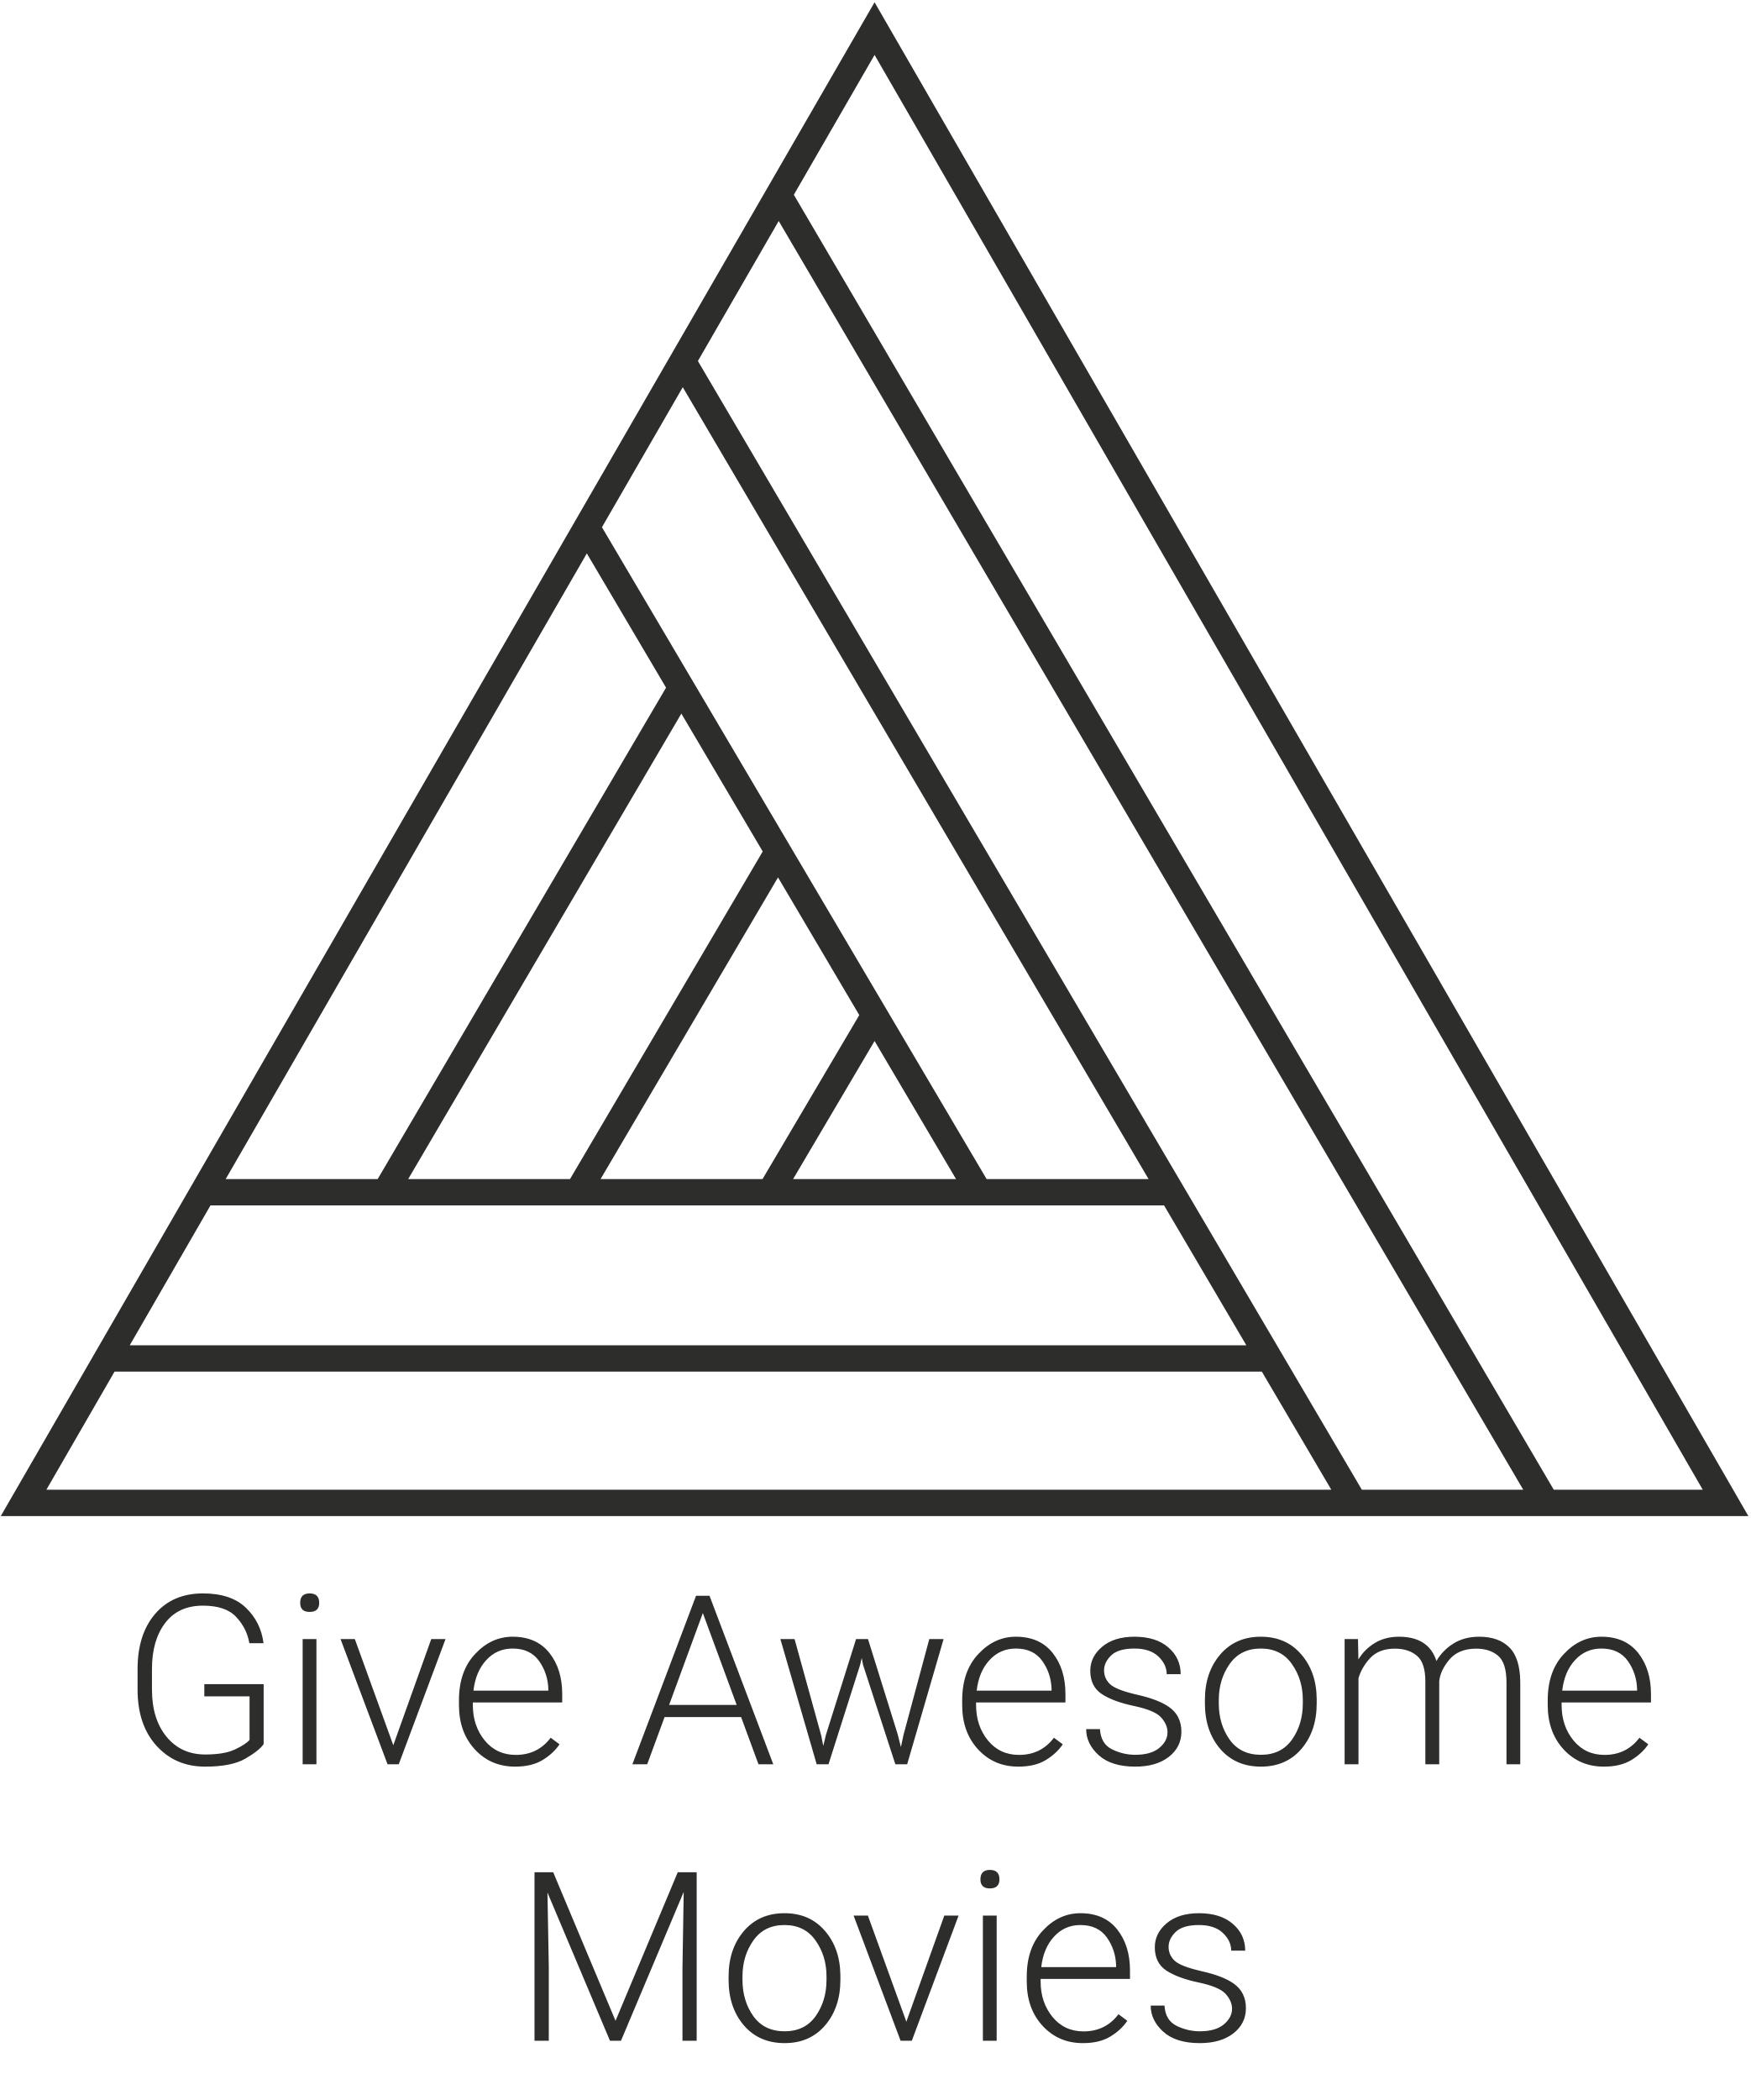
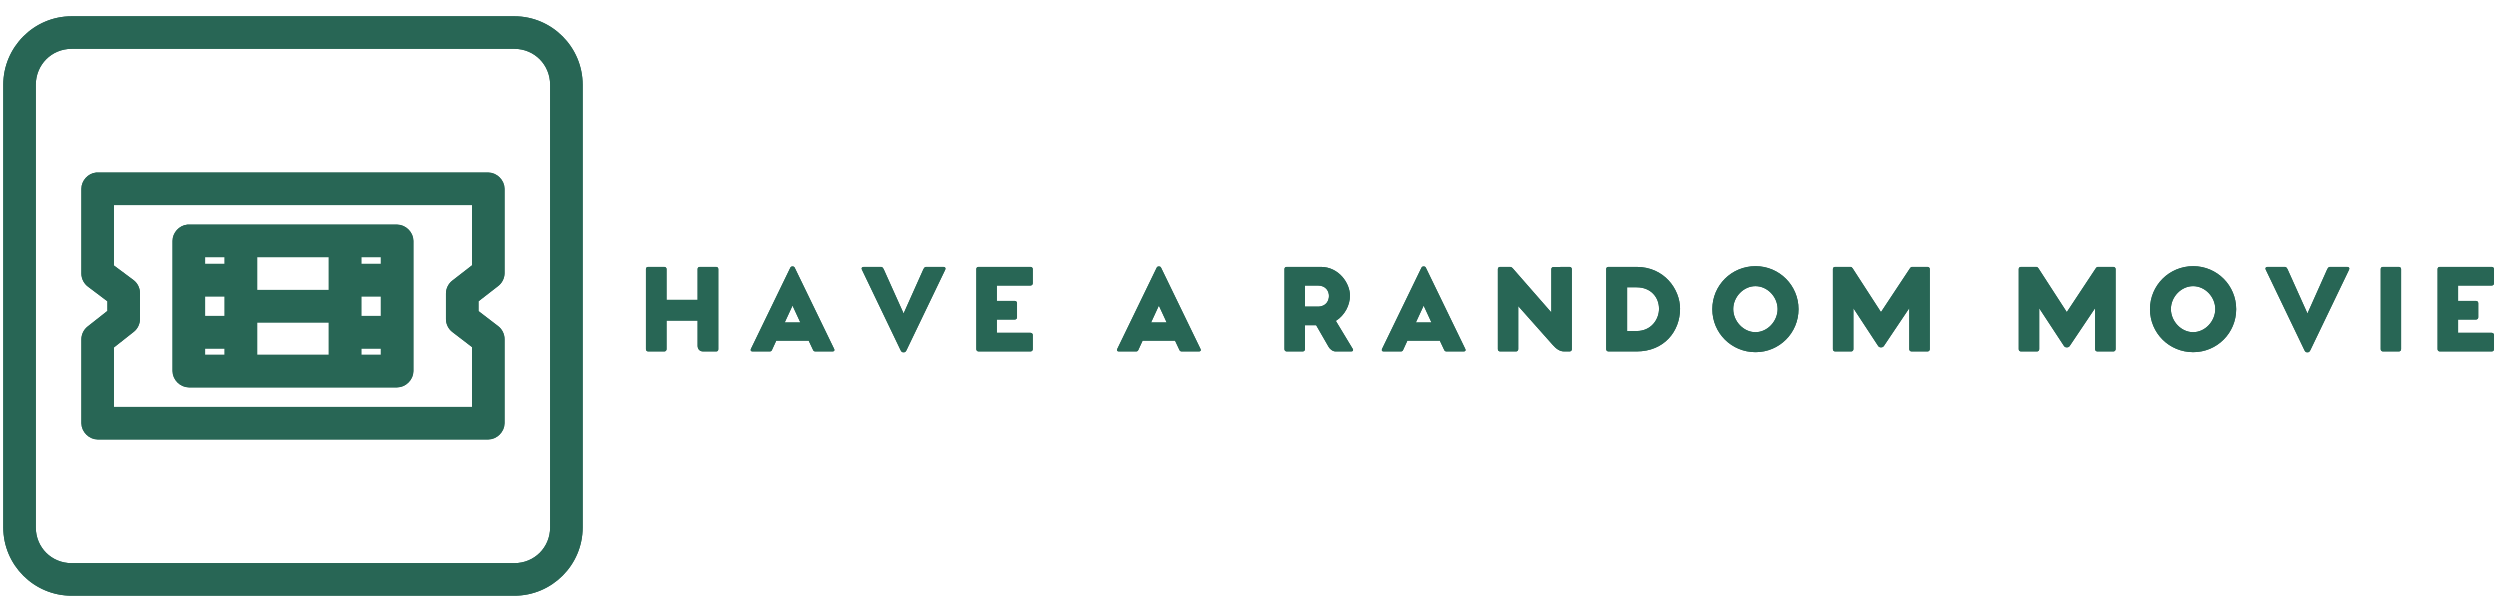
- <svg xmlns="http://www.w3.org/2000/svg" width="266px" height="319px" viewBox="0 0 266 319" version="1.1">
+ <svg xmlns="http://www.w3.org/2000/svg" width="384px" height="93px" viewBox="0 0 384 93" version="1.1">
  <defs />
  <g id="Page-1" stroke="none" stroke-width="1" fill="none" fill-rule="evenodd">
-     <path d="M58.528,181.106 L103.52,104.455 L58.528,181.106 Z M87.752,181.106 L118.209,129.341 L87.752,181.106 Z M116.999,181.106 L132.881,154.198 L116.999,181.106 Z M148.763,181.106 L89.144,80.1 L148.763,181.106 Z M30.828,181.106 L178.01,181.106 L30.828,181.106 Z M118.302,29.596 L234.934,228.297 L118.302,29.596 Z M103.723,54.848 L205.776,228.297 L103.723,54.848 Z M16.249,206.357 L192.867,206.357 L16.249,206.357 Z M132.881,4.345 L262.18,228.297 L3.582,228.297 L132.881,4.345 L132.881,4.345 Z" id="Stroke-1" stroke="#2D2E2C" stroke-width="4" />
-     <g id="Ethnique" transform="translate(4, 235)" font-weight="300" font-size="36" font-family="Roboto-Thin, Roboto" fill="#2D2E2C" font-style="condensed">
-       <text id="Give-Awesome">
-         <tspan x="14.354" y="33">Give Awesome</tspan>
-         <tspan x="73.962" y="75">Movies</tspan>
-       </text>
+     <g id="logo" transform="translate(1, 2)" fill="#286655">
+       <g id="Page-1">
+         <g id="logo">
+           <g id="SvgjsUse1801" transform="translate(98, 38)">
+             <g id="t1486773915116">
+               <g id="Shape">
+                 <path d="M11.008,0.997 C11.187,0.997 11.333,1.143 11.333,1.321 L11.333,13.638 C11.333,13.849 11.203,13.979 11.025,13.979 L8.996,13.979 C8.461,13.979 8.152,13.606 8.152,13.103 L8.152,9.24 L3.381,9.24 L3.381,13.638 C3.381,13.817 3.235,13.979 3.057,13.979 L0.558,13.979 C0.363,13.979 0.217,13.833 0.217,13.638 L0.217,1.321 C0.217,1.143 0.347,0.997 0.541,0.997 L3.04,0.997 C3.219,0.997 3.381,1.143 3.381,1.321 L3.381,6.06 L8.152,6.06 L8.152,1.321 C8.152,1.143 8.282,0.997 8.477,0.997 L11.008,0.997 L11.008,0.997 L11.008,0.997 Z M29.125,13.605 C29.239,13.816 29.125,13.979 28.898,13.979 L26.237,13.979 C26.058,13.979 25.961,13.898 25.896,13.768 L25.214,12.323 L20.232,12.323 L19.567,13.768 C19.502,13.914 19.389,13.979 19.226,13.979 L16.565,13.979 C16.338,13.979 16.24,13.816 16.338,13.605 L22.407,1.094 C22.472,0.98 22.553,0.931 22.666,0.931 L22.796,0.931 C22.91,0.931 22.991,0.98 23.056,1.094 L29.125,13.605 L29.125,13.605 Z M21.531,9.532 L23.933,9.532 L22.732,6.936 L21.531,9.532 L21.531,9.532 Z M45.912,0.997 C46.123,0.997 46.318,1.143 46.171,1.451 L40.248,13.768 C40.167,13.93 40.054,14.109 39.875,14.109 L39.696,14.109 C39.518,14.109 39.404,13.93 39.323,13.768 L33.4,1.435 C33.254,1.143 33.449,0.997 33.66,0.997 L36.337,0.997 C36.516,0.997 36.629,1.143 36.759,1.402 L39.794,8.153 L42.812,1.402 C42.942,1.143 43.056,0.997 43.234,0.997 L45.912,0.997 L45.912,0.997 L45.912,0.997 Z M59.29,3.853 L54.113,3.853 L54.113,6.222 L56.872,6.222 C57.05,6.222 57.213,6.368 57.213,6.546 L57.213,8.737 C57.213,8.932 57.067,9.078 56.872,9.078 L54.113,9.078 L54.113,11.123 L59.29,11.123 C59.468,11.123 59.631,11.269 59.631,11.447 L59.631,13.638 C59.631,13.833 59.485,13.979 59.29,13.979 L51.306,13.979 C51.111,13.979 50.965,13.833 50.965,13.638 L50.965,1.321 C50.965,1.142 51.095,0.996 51.289,0.996 L59.29,0.996 C59.468,0.996 59.631,1.142 59.631,1.321 L59.631,3.512 C59.631,3.706 59.485,3.853 59.29,3.853 L59.29,3.853 L59.29,3.853 Z M85.397,13.605 C85.511,13.816 85.397,13.979 85.17,13.979 L82.509,13.979 C82.33,13.979 82.233,13.898 82.168,13.768 L81.486,12.323 L76.504,12.323 L75.839,13.768 C75.774,13.914 75.66,13.979 75.498,13.979 L72.837,13.979 C72.61,13.979 72.512,13.816 72.61,13.605 L78.679,1.094 C78.744,0.98 78.825,0.931 78.938,0.931 L79.068,0.931 C79.182,0.931 79.263,0.98 79.328,1.094 L85.397,13.605 L85.397,13.605 Z M77.803,9.532 L80.204,9.532 L79.003,6.936 L77.803,9.532 L77.803,9.532 Z M108.778,13.589 C108.908,13.8 108.811,13.979 108.551,13.979 L106.133,13.979 C105.646,13.979 105.225,13.541 105.078,13.281 L103.164,9.954 L101.443,9.954 L101.443,13.638 C101.443,13.817 101.297,13.979 101.119,13.979 L98.636,13.979 C98.441,13.979 98.295,13.833 98.295,13.638 L98.295,1.321 C98.295,1.143 98.425,0.997 98.62,0.997 L103.894,0.997 C106.636,0.997 108.356,3.496 108.356,5.411 C108.356,6.855 107.561,8.429 106.182,9.289 L108.778,13.589 L108.778,13.589 Z M101.443,3.853 L101.443,7.098 L103.407,7.098 C104.721,7.098 105.127,6.157 105.127,5.459 C105.127,4.777 104.705,3.853 103.407,3.853 L101.443,3.853 L101.443,3.853 L101.443,3.853 Z M126.068,13.605 C126.181,13.816 126.068,13.979 125.84,13.979 L123.179,13.979 C123.001,13.979 122.903,13.898 122.838,13.768 L122.157,12.323 L117.175,12.323 L116.509,13.768 C116.444,13.914 116.331,13.979 116.169,13.979 L113.507,13.979 C113.28,13.979 113.183,13.816 113.28,13.605 L119.349,1.094 C119.414,0.98 119.495,0.931 119.609,0.931 L119.739,0.931 C119.852,0.931 119.933,0.98 119.998,1.094 L126.068,13.605 L126.068,13.605 Z M118.473,9.532 L120.875,9.532 L119.674,6.936 L118.473,9.532 L118.473,9.532 Z M142.091,0.997 C142.27,0.997 142.432,1.142 142.432,1.337 L142.432,13.654 C142.432,13.833 142.286,13.979 142.107,13.979 L141.247,13.979 C140.566,13.979 140.03,13.573 139.511,12.989 L134.204,7.017 L134.204,13.638 C134.204,13.816 134.058,13.979 133.88,13.979 L131.413,13.979 C131.218,13.979 131.072,13.833 131.072,13.638 L131.072,1.321 C131.072,1.142 131.218,0.996 131.397,0.996 L132.922,0.996 C133.101,0.996 133.215,1.061 133.393,1.256 L139.284,7.991 L139.284,1.337 C139.284,1.159 139.43,1.013 139.608,1.013 L142.091,0.997 L142.091,0.997 Z M152.386,0.997 C156.622,0.997 159.056,4.421 159.056,7.423 C159.056,10.896 156.605,13.979 152.386,13.979 L148.053,13.979 C147.858,13.979 147.712,13.833 147.712,13.638 L147.712,1.321 C147.712,1.143 147.842,0.997 148.037,0.997 L152.386,0.997 L152.386,0.997 L152.386,0.997 Z M152.386,10.847 C154.609,10.847 155.826,9.078 155.826,7.423 C155.826,5.686 154.593,4.129 152.386,4.129 L150.926,4.129 L150.926,10.847 L152.386,10.847 L152.386,10.847 L152.386,10.847 Z M170.649,14.092 C174.3,14.092 177.254,11.155 177.254,7.488 C177.254,3.836 174.3,0.883 170.649,0.883 C166.965,0.883 164.012,3.836 164.012,7.488 C164.012,11.155 166.965,14.092 170.649,14.092 L170.649,14.092 L170.649,14.092 Z M170.633,11.025 C168.799,11.025 167.225,9.338 167.225,7.471 C167.225,5.605 168.799,3.95 170.633,3.95 C172.483,3.95 174.041,5.605 174.041,7.471 C174.041,9.338 172.483,11.025 170.633,11.025 L170.633,11.025 L170.633,11.025 Z M197.075,0.997 C197.253,0.997 197.415,1.143 197.415,1.321 L197.415,13.638 C197.415,13.817 197.269,13.979 197.091,13.979 L194.608,13.979 C194.413,13.979 194.267,13.833 194.267,13.638 L194.267,7.325 L190.389,13.103 C190.275,13.281 190.145,13.346 189.983,13.346 L189.853,13.346 C189.707,13.346 189.577,13.281 189.464,13.103 L185.682,7.342 L185.682,13.638 C185.682,13.817 185.536,13.979 185.358,13.979 L182.875,13.979 C182.68,13.979 182.534,13.833 182.534,13.638 L182.534,1.321 C182.534,1.143 182.664,0.997 182.859,0.997 L185.228,0.997 C185.374,0.997 185.472,1.078 185.569,1.224 L189.918,7.942 L194.365,1.224 C194.462,1.078 194.543,0.997 194.705,0.997 L197.075,0.997 L197.075,0.997 L197.075,0.997 Z M225.616,0.997 C225.795,0.997 225.957,1.143 225.957,1.321 L225.957,13.638 C225.957,13.817 225.811,13.979 225.632,13.979 L223.149,13.979 C222.955,13.979 222.809,13.833 222.809,13.638 L222.809,7.325 L218.93,13.103 C218.817,13.281 218.687,13.346 218.525,13.346 L218.395,13.346 C218.249,13.346 218.119,13.281 218.005,13.103 L214.224,7.342 L214.224,13.638 C214.224,13.817 214.078,13.979 213.9,13.979 L211.417,13.979 C211.222,13.979 211.076,13.833 211.076,13.638 L211.076,1.321 C211.076,1.143 211.206,0.997 211.4,0.997 L213.77,0.997 C213.916,0.997 214.013,1.078 214.111,1.224 L218.46,7.942 L222.906,1.224 C223.004,1.078 223.085,0.997 223.247,0.997 L225.616,0.997 L225.616,0.997 L225.616,0.997 Z M237.875,14.092 C241.526,14.092 244.479,11.155 244.479,7.488 C244.479,3.836 241.526,0.883 237.875,0.883 C234.191,0.883 231.237,3.836 231.237,7.488 C231.237,11.155 234.191,14.092 237.875,14.092 L237.875,14.092 L237.875,14.092 Z M237.858,11.025 C236.025,11.025 234.451,9.338 234.451,7.471 C234.451,5.605 236.025,3.95 237.858,3.95 C239.708,3.95 241.266,5.605 241.266,7.471 C241.266,9.338 239.708,11.025 237.858,11.025 L237.858,11.025 L237.858,11.025 Z M261.542,0.997 C261.753,0.997 261.948,1.143 261.801,1.451 L255.878,13.768 C255.797,13.93 255.684,14.109 255.505,14.109 L255.326,14.109 C255.148,14.109 255.034,13.93 254.953,13.768 L249.03,1.435 C248.884,1.143 249.079,0.997 249.29,0.997 L251.967,0.997 C252.146,0.997 252.259,1.143 252.389,1.402 L255.424,8.153 L258.442,1.402 C258.572,1.143 258.686,0.997 258.864,0.997 L261.542,0.997 L261.542,0.997 L261.542,0.997 Z M269.467,0.997 L267.001,0.997 C266.806,0.997 266.676,1.143 266.676,1.321 L266.676,13.638 C266.676,13.833 266.822,13.979 267.017,13.979 L269.484,13.979 C269.662,13.979 269.808,13.817 269.808,13.638 L269.808,1.321 C269.808,1.143 269.646,0.997 269.467,0.997 L269.467,0.997 L269.467,0.997 Z M283.738,3.853 L278.561,3.853 L278.561,6.222 L281.32,6.222 C281.499,6.222 281.661,6.368 281.661,6.546 L281.661,8.737 C281.661,8.932 281.515,9.078 281.32,9.078 L278.561,9.078 L278.561,11.123 L283.738,11.123 C283.917,11.123 284.079,11.269 284.079,11.447 L284.079,13.638 C284.079,13.833 283.933,13.979 283.738,13.979 L275.754,13.979 C275.559,13.979 275.413,13.833 275.413,13.638 L275.413,1.321 C275.413,1.142 275.543,0.996 275.738,0.996 L283.738,0.996 C283.917,0.996 284.079,1.142 284.079,1.321 L284.079,3.512 C284.079,3.706 283.933,3.853 283.738,3.853 L283.738,3.853 L283.738,3.853 Z" />
+               </g>
+             </g>
+             <g id="t1486773915116">
+               <g id="Shape">
+                 <path d="M11.008,0.997 C11.187,0.997 11.333,1.143 11.333,1.321 L11.333,13.638 C11.333,13.849 11.203,13.979 11.025,13.979 L8.996,13.979 C8.461,13.979 8.152,13.606 8.152,13.103 L8.152,9.24 L3.381,9.24 L3.381,13.638 C3.381,13.817 3.235,13.979 3.057,13.979 L0.558,13.979 C0.363,13.979 0.217,13.833 0.217,13.638 L0.217,1.321 C0.217,1.143 0.347,0.997 0.541,0.997 L3.04,0.997 C3.219,0.997 3.381,1.143 3.381,1.321 L3.381,6.06 L8.152,6.06 L8.152,1.321 C8.152,1.143 8.282,0.997 8.477,0.997 L11.008,0.997 L11.008,0.997 L11.008,0.997 Z M29.125,13.605 C29.239,13.816 29.125,13.979 28.898,13.979 L26.237,13.979 C26.058,13.979 25.961,13.898 25.896,13.768 L25.214,12.323 L20.232,12.323 L19.567,13.768 C19.502,13.914 19.389,13.979 19.226,13.979 L16.565,13.979 C16.338,13.979 16.24,13.816 16.338,13.605 L22.407,1.094 C22.472,0.98 22.553,0.931 22.666,0.931 L22.796,0.931 C22.91,0.931 22.991,0.98 23.056,1.094 L29.125,13.605 L29.125,13.605 Z M21.531,9.532 L23.933,9.532 L22.732,6.936 L21.531,9.532 L21.531,9.532 Z M45.912,0.997 C46.123,0.997 46.318,1.143 46.171,1.451 L40.248,13.768 C40.167,13.93 40.054,14.109 39.875,14.109 L39.696,14.109 C39.518,14.109 39.404,13.93 39.323,13.768 L33.4,1.435 C33.254,1.143 33.449,0.997 33.66,0.997 L36.337,0.997 C36.516,0.997 36.629,1.143 36.759,1.402 L39.794,8.153 L42.812,1.402 C42.942,1.143 43.056,0.997 43.234,0.997 L45.912,0.997 L45.912,0.997 L45.912,0.997 Z M59.29,3.853 L54.113,3.853 L54.113,6.222 L56.872,6.222 C57.05,6.222 57.213,6.368 57.213,6.546 L57.213,8.737 C57.213,8.932 57.067,9.078 56.872,9.078 L54.113,9.078 L54.113,11.123 L59.29,11.123 C59.468,11.123 59.631,11.269 59.631,11.447 L59.631,13.638 C59.631,13.833 59.485,13.979 59.29,13.979 L51.306,13.979 C51.111,13.979 50.965,13.833 50.965,13.638 L50.965,1.321 C50.965,1.142 51.095,0.996 51.289,0.996 L59.29,0.996 C59.468,0.996 59.631,1.142 59.631,1.321 L59.631,3.512 C59.631,3.706 59.485,3.853 59.29,3.853 L59.29,3.853 L59.29,3.853 Z M85.397,13.605 C85.511,13.816 85.397,13.979 85.17,13.979 L82.509,13.979 C82.33,13.979 82.233,13.898 82.168,13.768 L81.486,12.323 L76.504,12.323 L75.839,13.768 C75.774,13.914 75.66,13.979 75.498,13.979 L72.837,13.979 C72.61,13.979 72.512,13.816 72.61,13.605 L78.679,1.094 C78.744,0.98 78.825,0.931 78.938,0.931 L79.068,0.931 C79.182,0.931 79.263,0.98 79.328,1.094 L85.397,13.605 L85.397,13.605 Z M77.803,9.532 L80.204,9.532 L79.003,6.936 L77.803,9.532 L77.803,9.532 Z M108.778,13.589 C108.908,13.8 108.811,13.979 108.551,13.979 L106.133,13.979 C105.646,13.979 105.225,13.541 105.078,13.281 L103.164,9.954 L101.443,9.954 L101.443,13.638 C101.443,13.817 101.297,13.979 101.119,13.979 L98.636,13.979 C98.441,13.979 98.295,13.833 98.295,13.638 L98.295,1.321 C98.295,1.143 98.425,0.997 98.62,0.997 L103.894,0.997 C106.636,0.997 108.356,3.496 108.356,5.411 C108.356,6.855 107.561,8.429 106.182,9.289 L108.778,13.589 L108.778,13.589 Z M101.443,3.853 L101.443,7.098 L103.407,7.098 C104.721,7.098 105.127,6.157 105.127,5.459 C105.127,4.777 104.705,3.853 103.407,3.853 L101.443,3.853 L101.443,3.853 L101.443,3.853 Z M126.068,13.605 C126.181,13.816 126.068,13.979 125.84,13.979 L123.179,13.979 C123.001,13.979 122.903,13.898 122.838,13.768 L122.157,12.323 L117.175,12.323 L116.509,13.768 C116.444,13.914 116.331,13.979 116.169,13.979 L113.507,13.979 C113.28,13.979 113.183,13.816 113.28,13.605 L119.349,1.094 C119.414,0.98 119.495,0.931 119.609,0.931 L119.739,0.931 C119.852,0.931 119.933,0.98 119.998,1.094 L126.068,13.605 L126.068,13.605 Z M118.473,9.532 L120.875,9.532 L119.674,6.936 L118.473,9.532 L118.473,9.532 Z M142.091,0.997 C142.27,0.997 142.432,1.142 142.432,1.337 L142.432,13.654 C142.432,13.833 142.286,13.979 142.107,13.979 L141.247,13.979 C140.566,13.979 140.03,13.573 139.511,12.989 L134.204,7.017 L134.204,13.638 C134.204,13.816 134.058,13.979 133.88,13.979 L131.413,13.979 C131.218,13.979 131.072,13.833 131.072,13.638 L131.072,1.321 C131.072,1.142 131.218,0.996 131.397,0.996 L132.922,0.996 C133.101,0.996 133.215,1.061 133.393,1.256 L139.284,7.991 L139.284,1.337 C139.284,1.159 139.43,1.013 139.608,1.013 L142.091,0.997 L142.091,0.997 Z M152.386,0.997 C156.622,0.997 159.056,4.421 159.056,7.423 C159.056,10.896 156.605,13.979 152.386,13.979 L148.053,13.979 C147.858,13.979 147.712,13.833 147.712,13.638 L147.712,1.321 C147.712,1.143 147.842,0.997 148.037,0.997 L152.386,0.997 L152.386,0.997 L152.386,0.997 Z M152.386,10.847 C154.609,10.847 155.826,9.078 155.826,7.423 C155.826,5.686 154.593,4.129 152.386,4.129 L150.926,4.129 L150.926,10.847 L152.386,10.847 L152.386,10.847 L152.386,10.847 Z M170.649,14.092 C174.3,14.092 177.254,11.155 177.254,7.488 C177.254,3.836 174.3,0.883 170.649,0.883 C166.965,0.883 164.012,3.836 164.012,7.488 C164.012,11.155 166.965,14.092 170.649,14.092 L170.649,14.092 L170.649,14.092 Z M170.633,11.025 C168.799,11.025 167.225,9.338 167.225,7.471 C167.225,5.605 168.799,3.95 170.633,3.95 C172.483,3.95 174.041,5.605 174.041,7.471 C174.041,9.338 172.483,11.025 170.633,11.025 L170.633,11.025 L170.633,11.025 Z M197.075,0.997 C197.253,0.997 197.415,1.143 197.415,1.321 L197.415,13.638 C197.415,13.817 197.269,13.979 197.091,13.979 L194.608,13.979 C194.413,13.979 194.267,13.833 194.267,13.638 L194.267,7.325 L190.389,13.103 C190.275,13.281 190.145,13.346 189.983,13.346 L189.853,13.346 C189.707,13.346 189.577,13.281 189.464,13.103 L185.682,7.342 L185.682,13.638 C185.682,13.817 185.536,13.979 185.358,13.979 L182.875,13.979 C182.68,13.979 182.534,13.833 182.534,13.638 L182.534,1.321 C182.534,1.143 182.664,0.997 182.859,0.997 L185.228,0.997 C185.374,0.997 185.472,1.078 185.569,1.224 L189.918,7.942 L194.365,1.224 C194.462,1.078 194.543,0.997 194.705,0.997 L197.075,0.997 L197.075,0.997 L197.075,0.997 Z M225.616,0.997 C225.795,0.997 225.957,1.143 225.957,1.321 L225.957,13.638 C225.957,13.817 225.811,13.979 225.632,13.979 L223.149,13.979 C222.955,13.979 222.809,13.833 222.809,13.638 L222.809,7.325 L218.93,13.103 C218.817,13.281 218.687,13.346 218.525,13.346 L218.395,13.346 C218.249,13.346 218.119,13.281 218.005,13.103 L214.224,7.342 L214.224,13.638 C214.224,13.817 214.078,13.979 213.9,13.979 L211.417,13.979 C211.222,13.979 211.076,13.833 211.076,13.638 L211.076,1.321 C211.076,1.143 211.206,0.997 211.4,0.997 L213.77,0.997 C213.916,0.997 214.013,1.078 214.111,1.224 L218.46,7.942 L222.906,1.224 C223.004,1.078 223.085,0.997 223.247,0.997 L225.616,0.997 L225.616,0.997 L225.616,0.997 Z M237.875,14.092 C241.526,14.092 244.479,11.155 244.479,7.488 C244.479,3.836 241.526,0.883 237.875,0.883 C234.191,0.883 231.237,3.836 231.237,7.488 C231.237,11.155 234.191,14.092 237.875,14.092 L237.875,14.092 L237.875,14.092 Z M237.858,11.025 C236.025,11.025 234.451,9.338 234.451,7.471 C234.451,5.605 236.025,3.95 237.858,3.95 C239.708,3.95 241.266,5.605 241.266,7.471 C241.266,9.338 239.708,11.025 237.858,11.025 L237.858,11.025 L237.858,11.025 Z M261.542,0.997 C261.753,0.997 261.948,1.143 261.801,1.451 L255.878,13.768 C255.797,13.93 255.684,14.109 255.505,14.109 L255.326,14.109 C255.148,14.109 255.034,13.93 254.953,13.768 L249.03,1.435 C248.884,1.143 249.079,0.997 249.29,0.997 L251.967,0.997 C252.146,0.997 252.259,1.143 252.389,1.402 L255.424,8.153 L258.442,1.402 C258.572,1.143 258.686,0.997 258.864,0.997 L261.542,0.997 L261.542,0.997 L261.542,0.997 Z M269.467,0.997 L267.001,0.997 C266.806,0.997 266.676,1.143 266.676,1.321 L266.676,13.638 C266.676,13.833 266.822,13.979 267.017,13.979 L269.484,13.979 C269.662,13.979 269.808,13.817 269.808,13.638 L269.808,1.321 C269.808,1.143 269.646,0.997 269.467,0.997 L269.467,0.997 L269.467,0.997 Z M283.738,3.853 L278.561,3.853 L278.561,6.222 L281.32,6.222 C281.499,6.222 281.661,6.368 281.661,6.546 L281.661,8.737 C281.661,8.932 281.515,9.078 281.32,9.078 L278.561,9.078 L278.561,11.123 L283.738,11.123 C283.917,11.123 284.079,11.269 284.079,11.447 L284.079,13.638 C284.079,13.833 283.933,13.979 283.738,13.979 L275.754,13.979 C275.559,13.979 275.413,13.833 275.413,13.638 L275.413,1.321 C275.413,1.142 275.543,0.996 275.738,0.996 L283.738,0.996 C283.917,0.996 284.079,1.142 284.079,1.321 L284.079,3.512 C284.079,3.706 283.933,3.853 283.738,3.853 L283.738,3.853 L283.738,3.853 Z" />
+               </g>
+             </g>
+           </g>
+           <g id="SvgjsUse1802" stroke="#286655">
+             <g id="a1486773915116" transform="translate(0, -0)">
+               <g id="Group" transform="translate(0, 0.63782)">
+                 <path d="M10,0.362 C4.493,0.362 1.99999974e-07,4.884 1.99999974e-07,10.393 L1.99999974e-07,78.362 C1.99999974e-07,83.872 4.493,88.362 10,88.362 L78,88.362 C83.507,88.362 88,83.872 88,78.362 L88,10.393 C88,4.884 83.507,0.362 78,0.362 L10,0.362 L10,0.362 Z M10,4.362 L78,4.362 C81.357,4.362 84,7.027 84,10.393 L84,78.362 C84,81.728 81.357,84.362 78,84.362 L10,84.362 C6.643,84.362 4,81.728 4,78.362 L4,10.393 C4,7.027 6.643,4.362 10,4.362 L10,4.362 L10,4.362 Z M13.812,24.362 C12.829,24.455 11.996,25.375 12,26.362 L12,39.393 C12.005,40.012 12.315,40.62 12.812,40.987 L16,43.393 L16,45.362 L12.75,47.925 C12.275,48.305 11.99,48.91 12,49.518 L12,62.362 C12,63.409 12.953,64.362 14,64.362 L74,64.362 C75.047,64.362 76,63.409 76,62.362 L76,49.456 C76.002,48.843 75.705,48.236 75.219,47.862 L72,45.393 L72,43.393 L75.219,40.893 C75.697,40.526 75.993,39.933 76,39.331 L76,26.362 C76,25.315 75.047,24.362 74,24.362 L13.812,24.362 L13.812,24.362 L13.812,24.362 Z M16,28.362 L72,28.362 L72,38.362 L68.781,40.862 C68.295,41.236 67.998,41.843 68,42.456 L68,46.393 C68.007,46.996 68.303,47.589 68.781,47.956 L72,50.425 L72,60.362 L16,60.362 L16,50.487 L19.25,47.925 C19.716,47.551 20,46.96 20,46.362 L20,42.362 C19.995,41.744 19.685,41.135 19.188,40.768 L16,38.393 L16,28.362 L16,28.362 Z M27.812,32.362 C26.829,32.455 25.996,33.375 26,34.362 L26,54.362 C26,55.409 26.953,56.362 28,56.362 L60,56.362 C61.047,56.362 62,55.409 62,54.362 L62,34.362 C62,33.315 61.047,32.362 60,32.362 L27.812,32.362 L27.812,32.362 L27.812,32.362 Z M30,36.362 L34,36.362 L34,38.393 L30,38.393 L30,36.362 L30,36.362 Z M38,36.362 L50,36.362 L50,42.393 L38,42.393 L38,36.362 L38,36.362 Z M54,36.362 L58,36.362 L58,38.393 L54,38.393 L54,36.362 L54,36.362 Z M30,42.393 L34,42.393 L34,46.393 L30,46.393 L30,42.393 L30,42.393 Z M54,42.393 L58,42.393 L58,46.393 L54,46.393 L54,42.393 L54,42.393 Z M38,46.393 L50,46.393 L50,52.362 L38,52.362 L38,46.393 L38,46.393 Z M30,50.393 L34,50.393 L34,52.362 L30,52.362 L30,50.393 L30,50.393 Z M54,50.393 L58,50.393 L58,52.362 L54,52.362 L54,50.393 L54,50.393 Z" id="Shape" />
+               </g>
+             </g>
+             <g id="a1486773915116" transform="translate(0, -0)">
+               <g id="Group" transform="translate(0, 0.63782)">
+                 <path d="M10,0.362 C4.493,0.362 1.99999974e-07,4.884 1.99999974e-07,10.393 L1.99999974e-07,78.362 C1.99999974e-07,83.872 4.493,88.362 10,88.362 L78,88.362 C83.507,88.362 88,83.872 88,78.362 L88,10.393 C88,4.884 83.507,0.362 78,0.362 L10,0.362 L10,0.362 Z M10,4.362 L78,4.362 C81.357,4.362 84,7.027 84,10.393 L84,78.362 C84,81.728 81.357,84.362 78,84.362 L10,84.362 C6.643,84.362 4,81.728 4,78.362 L4,10.393 C4,7.027 6.643,4.362 10,4.362 L10,4.362 L10,4.362 Z M13.812,24.362 C12.829,24.455 11.996,25.375 12,26.362 L12,39.393 C12.005,40.012 12.315,40.62 12.812,40.987 L16,43.393 L16,45.362 L12.75,47.925 C12.275,48.305 11.99,48.91 12,49.518 L12,62.362 C12,63.409 12.953,64.362 14,64.362 L74,64.362 C75.047,64.362 76,63.409 76,62.362 L76,49.456 C76.002,48.843 75.705,48.236 75.219,47.862 L72,45.393 L72,43.393 L75.219,40.893 C75.697,40.526 75.993,39.933 76,39.331 L76,26.362 C76,25.315 75.047,24.362 74,24.362 L13.812,24.362 L13.812,24.362 L13.812,24.362 Z M16,28.362 L72,28.362 L72,38.362 L68.781,40.862 C68.295,41.236 67.998,41.843 68,42.456 L68,46.393 C68.007,46.996 68.303,47.589 68.781,47.956 L72,50.425 L72,60.362 L16,60.362 L16,50.487 L19.25,47.925 C19.716,47.551 20,46.96 20,46.362 L20,42.362 C19.995,41.744 19.685,41.135 19.188,40.768 L16,38.393 L16,28.362 L16,28.362 Z M27.812,32.362 C26.829,32.455 25.996,33.375 26,34.362 L26,54.362 C26,55.409 26.953,56.362 28,56.362 L60,56.362 C61.047,56.362 62,55.409 62,54.362 L62,34.362 C62,33.315 61.047,32.362 60,32.362 L27.812,32.362 L27.812,32.362 L27.812,32.362 Z M30,36.362 L34,36.362 L34,38.393 L30,38.393 L30,36.362 L30,36.362 Z M38,36.362 L50,36.362 L50,42.393 L38,42.393 L38,36.362 L38,36.362 Z M54,36.362 L58,36.362 L58,38.393 L54,38.393 L54,36.362 L54,36.362 Z M30,42.393 L34,42.393 L34,46.393 L30,46.393 L30,42.393 L30,42.393 Z M54,42.393 L58,42.393 L58,46.393 L54,46.393 L54,42.393 L54,42.393 Z M38,46.393 L50,46.393 L50,52.362 L38,52.362 L38,46.393 L38,46.393 Z M30,50.393 L34,50.393 L34,52.362 L30,52.362 L30,50.393 L30,50.393 Z M54,50.393 L58,50.393 L58,52.362 L54,52.362 L54,50.393 L54,50.393 Z" id="Shape" />
+               </g>
+             </g>
+           </g>
+         </g>
+       </g>
    </g>
  </g>
</svg>
